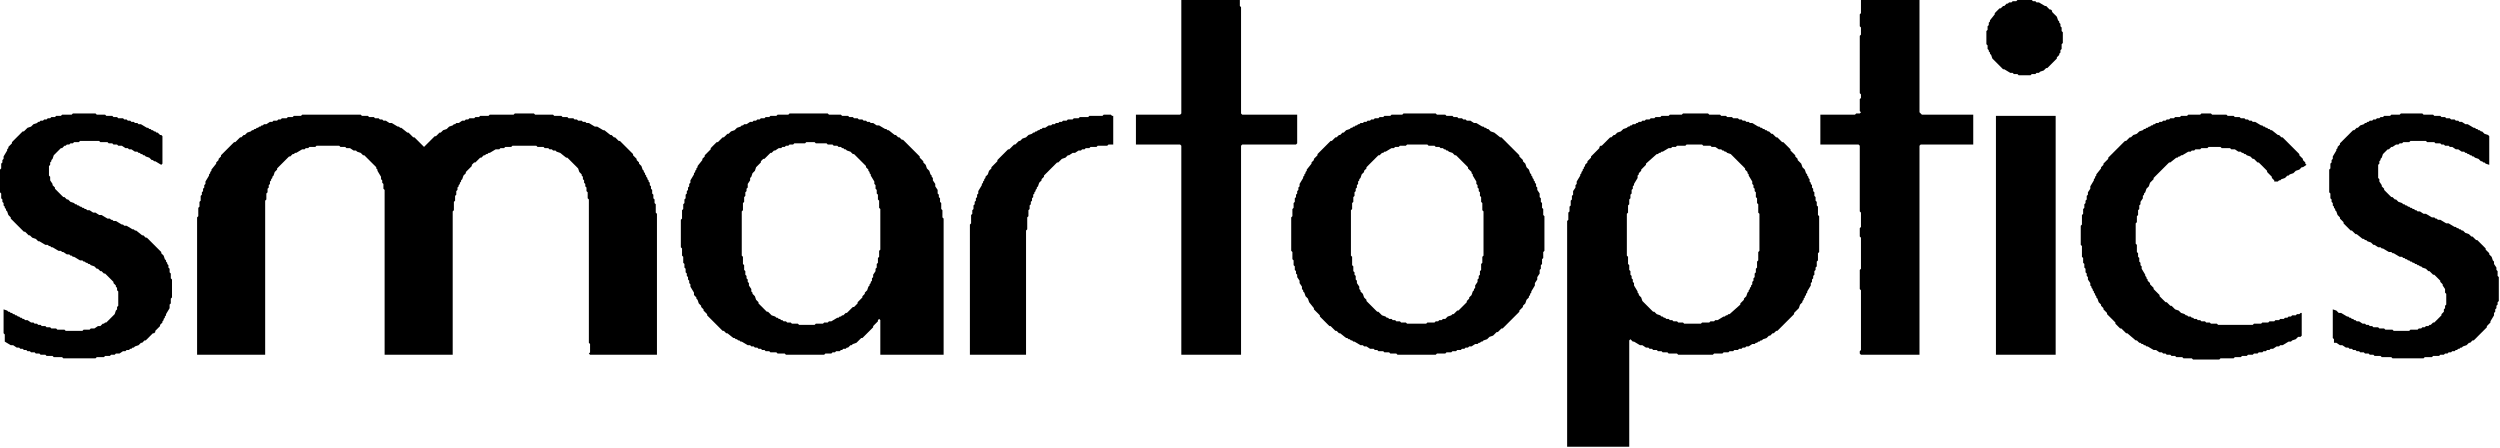
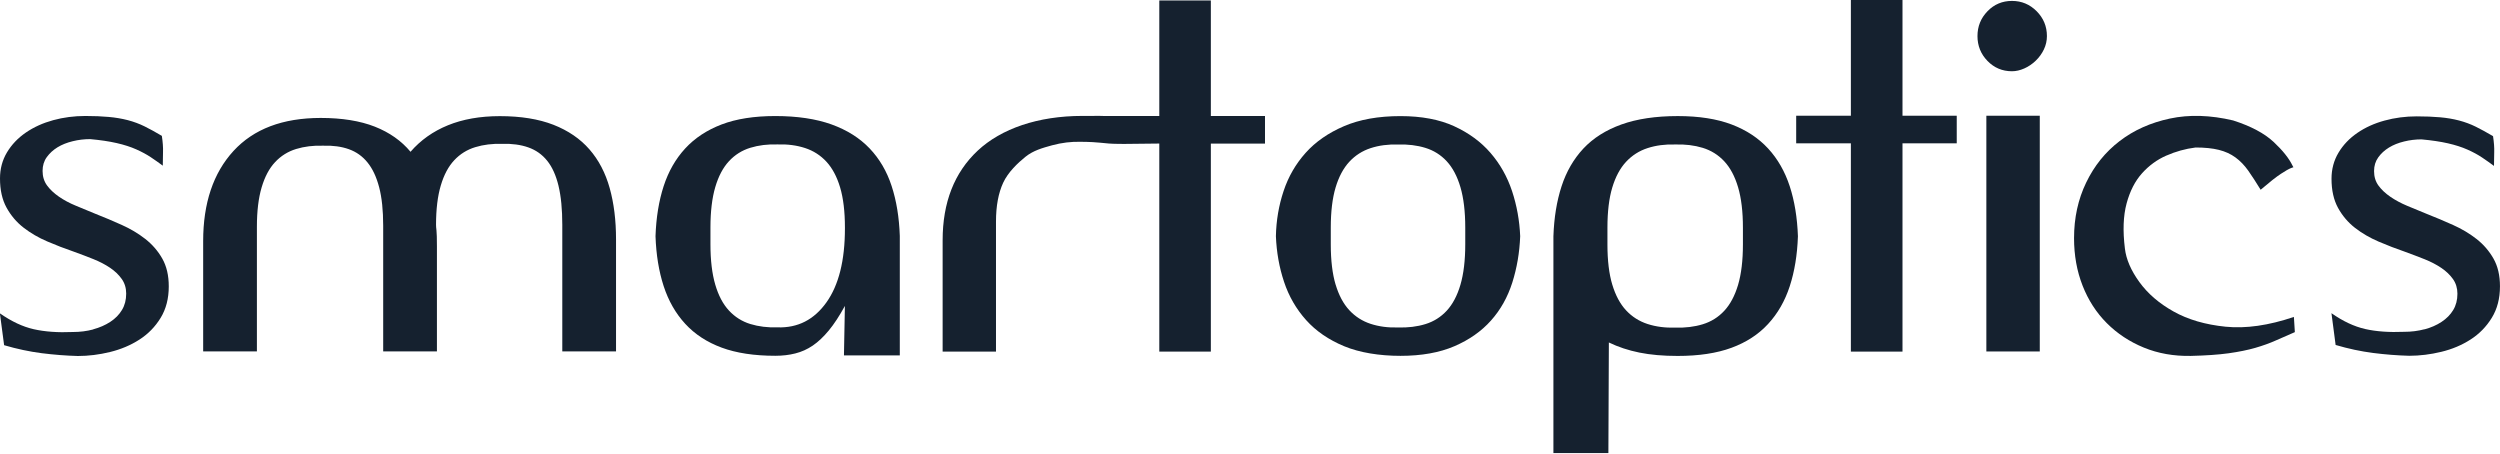
- <svg xmlns="http://www.w3.org/2000/svg" viewBox="0 0 2093 375" width="2093" height="375">
-   <path d="M 1671 97 L 1671 297 L 1721 297 L 1721 97 Z M 932 97 L 931 97 L 930 96 L 924 96 L 923 97 L 912 97 L 911 98 L 904 98 L 903 99 L 899 99 L 898 100 L 894 100 L 893 101 L 890 101 L 889 102 L 887 102 L 886 103 L 884 103 L 883 104 L 881 104 L 880 105 L 878 105 L 875 107 L 873 107 L 872 108 L 871 108 L 870 109 L 869 109 L 868 110 L 867 110 L 866 111 L 865 111 L 864 112 L 861 113 L 859 115 L 856 116 L 854 118 L 853 118 L 850 121 L 849 121 L 845 125 L 844 125 L 835 134 L 835 135 L 830 140 L 830 141 L 828 143 L 827 146 L 825 148 L 825 149 L 824 150 L 824 151 L 823 152 L 823 153 L 822 154 L 822 155 L 819 160 L 819 162 L 818 163 L 818 165 L 817 166 L 817 168 L 816 169 L 816 171 L 815 172 L 815 175 L 814 176 L 814 179 L 813 180 L 813 187 L 812 188 L 812 297 L 859 297 L 859 193 L 860 192 L 860 182 L 861 181 L 861 176 L 862 175 L 862 172 L 863 171 L 863 169 L 864 168 L 864 166 L 865 165 L 865 163 L 866 162 L 866 161 L 867 160 L 867 159 L 868 158 L 868 157 L 869 156 L 870 153 L 872 151 L 872 150 L 874 148 L 874 147 L 885 136 L 886 136 L 889 133 L 892 132 L 894 130 L 895 130 L 898 128 L 900 128 L 903 126 L 905 126 L 906 125 L 908 125 L 909 124 L 912 124 L 913 123 L 918 123 L 919 122 L 927 122 L 928 121 L 932 121 Z M 2010 95 L 2009 96 L 2002 96 L 2001 97 L 1996 97 L 1995 98 L 1993 98 L 1992 99 L 1990 99 L 1989 100 L 1987 100 L 1986 101 L 1984 101 L 1983 102 L 1982 102 L 1981 103 L 1980 103 L 1979 104 L 1976 105 L 1974 107 L 1973 107 L 1971 109 L 1970 109 L 1959 120 L 1959 121 L 1957 123 L 1957 124 L 1956 125 L 1956 126 L 1953 131 L 1953 133 L 1952 134 L 1952 136 L 1951 137 L 1951 141 L 1950 142 L 1950 161 L 1951 162 L 1951 166 L 1952 167 L 1952 169 L 1953 170 L 1953 172 L 1954 173 L 1954 174 L 1955 175 L 1955 176 L 1956 177 L 1957 180 L 1959 182 L 1959 183 L 1962 186 L 1962 187 L 1968 193 L 1969 193 L 1972 196 L 1973 196 L 1978 200 L 1979 200 L 1980 201 L 1981 201 L 1982 202 L 1985 203 L 1987 205 L 1988 205 L 1991 207 L 1993 207 L 1994 208 L 1995 208 L 2000 211 L 2002 211 L 2003 212 L 2004 212 L 2009 215 L 2011 215 L 2012 216 L 2013 216 L 2014 217 L 2015 217 L 2016 218 L 2017 218 L 2018 219 L 2019 219 L 2020 220 L 2021 220 L 2022 221 L 2023 221 L 2024 222 L 2025 222 L 2026 223 L 2027 223 L 2028 224 L 2031 225 L 2033 227 L 2034 227 L 2037 230 L 2038 230 L 2043 235 L 2043 236 L 2045 238 L 2045 239 L 2047 242 L 2047 245 L 2048 246 L 2048 255 L 2047 256 L 2047 258 L 2046 259 L 2046 261 L 2044 263 L 2044 264 L 2038 270 L 2037 270 L 2035 272 L 2034 272 L 2033 273 L 2031 273 L 2030 274 L 2028 274 L 2027 275 L 2025 275 L 2024 276 L 2018 276 L 2017 277 L 2004 277 L 2003 276 L 1997 276 L 1996 275 L 1992 275 L 1991 274 L 1987 274 L 1986 273 L 1984 273 L 1983 272 L 1981 272 L 1980 271 L 1978 271 L 1975 269 L 1973 269 L 1972 268 L 1971 268 L 1970 267 L 1969 267 L 1968 266 L 1967 266 L 1966 265 L 1965 265 L 1960 262 L 1958 262 L 1956 260 L 1953 259 L 1953 283 L 1954 284 L 1954 287 L 1956 287 L 1959 289 L 1961 289 L 1964 291 L 1966 291 L 1967 292 L 1969 292 L 1970 293 L 1972 293 L 1973 294 L 1975 294 L 1976 295 L 1979 295 L 1980 296 L 1983 296 L 1984 297 L 1987 297 L 1988 298 L 1993 298 L 1994 299 L 2002 299 L 2003 300 L 2029 300 L 2030 299 L 2036 299 L 2037 298 L 2042 298 L 2043 297 L 2046 297 L 2047 296 L 2049 296 L 2050 295 L 2052 295 L 2053 294 L 2055 294 L 2056 293 L 2057 293 L 2058 292 L 2059 292 L 2060 291 L 2061 291 L 2062 290 L 2065 289 L 2067 287 L 2068 287 L 2070 285 L 2071 285 L 2082 274 L 2082 273 L 2085 270 L 2085 269 L 2088 264 L 2088 262 L 2089 261 L 2089 259 L 2090 258 L 2090 256 L 2091 255 L 2091 253 L 2092 252 L 2092 232 L 2091 231 L 2091 227 L 2090 226 L 2090 224 L 2088 221 L 2088 219 L 2087 218 L 2086 215 L 2084 213 L 2084 212 L 2081 209 L 2081 208 L 2074 201 L 2073 201 L 2070 198 L 2069 198 L 2067 196 L 2064 195 L 2062 193 L 2061 193 L 2060 192 L 2059 192 L 2058 191 L 2057 191 L 2056 190 L 2055 190 L 2050 187 L 2048 187 L 2043 184 L 2041 184 L 2040 183 L 2039 183 L 2038 182 L 2036 182 L 2031 179 L 2029 179 L 2026 177 L 2024 177 L 2023 176 L 2022 176 L 2021 175 L 2020 175 L 2019 174 L 2018 174 L 2017 173 L 2016 173 L 2015 172 L 2014 172 L 2013 171 L 2012 171 L 2011 170 L 2008 169 L 2006 167 L 2005 167 L 2003 165 L 2002 165 L 1996 159 L 1996 158 L 1994 156 L 1994 155 L 1992 152 L 1992 150 L 1991 149 L 1991 138 L 1992 137 L 1992 135 L 1993 134 L 1993 133 L 1994 132 L 1995 129 L 1999 125 L 2000 125 L 2002 123 L 2003 123 L 2006 121 L 2008 121 L 2009 120 L 2011 120 L 2012 119 L 2017 119 L 2018 118 L 2031 118 L 2032 119 L 2038 119 L 2039 120 L 2043 120 L 2044 121 L 2046 121 L 2047 122 L 2050 122 L 2051 123 L 2053 123 L 2056 125 L 2058 125 L 2061 127 L 2063 127 L 2064 128 L 2065 128 L 2066 129 L 2067 129 L 2068 130 L 2069 130 L 2070 131 L 2071 131 L 2072 132 L 2075 133 L 2077 135 L 2078 135 L 2079 136 L 2080 136 L 2081 137 L 2084 138 L 2084 114 L 2083 113 L 2080 112 L 2078 110 L 2077 110 L 2076 109 L 2075 109 L 2074 108 L 2073 108 L 2072 107 L 2071 107 L 2066 104 L 2064 104 L 2061 102 L 2059 102 L 2058 101 L 2056 101 L 2055 100 L 2052 100 L 2051 99 L 2048 99 L 2047 98 L 2044 98 L 2043 97 L 2038 97 L 2037 96 L 2029 96 L 2028 95 Z M 1817 99 L 1816 100 L 1814 100 L 1813 101 L 1811 101 L 1810 102 L 1808 102 L 1807 103 L 1805 103 L 1804 104 L 1803 104 L 1802 105 L 1801 105 L 1800 106 L 1799 106 L 1798 107 L 1797 107 L 1796 108 L 1795 108 L 1794 109 L 1791 110 L 1789 112 L 1786 113 L 1784 115 L 1783 115 L 1780 118 L 1779 118 L 1765 132 L 1765 133 L 1761 137 L 1761 138 L 1759 140 L 1759 141 L 1755 146 L 1755 147 L 1754 148 L 1754 149 L 1753 150 L 1753 151 L 1750 156 L 1750 158 L 1748 161 L 1748 163 L 1747 164 L 1747 167 L 1746 168 L 1746 170 L 1745 171 L 1745 174 L 1744 175 L 1744 179 L 1743 180 L 1743 188 L 1742 189 L 1742 205 L 1743 206 L 1743 215 L 1744 216 L 1744 220 L 1745 221 L 1745 224 L 1746 225 L 1746 228 L 1747 229 L 1747 231 L 1748 232 L 1748 234 L 1750 237 L 1750 239 L 1751 240 L 1751 241 L 1752 242 L 1752 243 L 1753 244 L 1753 245 L 1754 246 L 1754 247 L 1755 248 L 1755 249 L 1756 250 L 1757 253 L 1759 255 L 1759 256 L 1761 258 L 1761 259 L 1764 262 L 1764 263 L 1771 270 L 1771 271 L 1775 275 L 1776 275 L 1780 279 L 1781 279 L 1788 285 L 1789 285 L 1791 287 L 1792 287 L 1793 288 L 1794 288 L 1795 289 L 1796 289 L 1797 290 L 1798 290 L 1803 293 L 1805 293 L 1808 295 L 1810 295 L 1811 296 L 1813 296 L 1814 297 L 1817 297 L 1818 298 L 1821 298 L 1822 299 L 1827 299 L 1828 300 L 1835 300 L 1836 301 L 1858 301 L 1859 300 L 1870 300 L 1871 299 L 1876 299 L 1877 298 L 1881 298 L 1882 297 L 1886 297 L 1887 296 L 1890 296 L 1891 295 L 1894 295 L 1895 294 L 1897 294 L 1898 293 L 1900 293 L 1901 292 L 1903 292 L 1906 290 L 1908 290 L 1909 289 L 1911 289 L 1916 286 L 1918 286 L 1919 285 L 1922 284 L 1924 282 L 1926 282 L 1927 281 L 1927 262 L 1926 262 L 1925 263 L 1923 263 L 1922 264 L 1919 264 L 1918 265 L 1916 265 L 1915 266 L 1913 266 L 1912 267 L 1909 267 L 1908 268 L 1905 268 L 1904 269 L 1900 269 L 1899 270 L 1894 270 L 1893 271 L 1887 271 L 1886 272 L 1857 272 L 1856 271 L 1851 271 L 1850 270 L 1847 270 L 1846 269 L 1843 269 L 1842 268 L 1840 268 L 1839 267 L 1837 267 L 1836 266 L 1835 266 L 1834 265 L 1832 265 L 1831 264 L 1830 264 L 1829 263 L 1826 262 L 1824 260 L 1821 259 L 1818 256 L 1817 256 L 1814 253 L 1813 253 L 1808 248 L 1808 247 L 1803 242 L 1803 241 L 1800 238 L 1800 237 L 1798 235 L 1798 234 L 1797 233 L 1797 232 L 1796 231 L 1796 230 L 1793 225 L 1793 223 L 1792 222 L 1792 220 L 1791 219 L 1791 216 L 1790 215 L 1790 212 L 1789 211 L 1789 205 L 1788 204 L 1788 187 L 1789 186 L 1789 181 L 1790 180 L 1790 176 L 1791 175 L 1791 172 L 1792 171 L 1792 169 L 1794 166 L 1794 164 L 1795 163 L 1795 162 L 1796 161 L 1797 158 L 1799 156 L 1800 153 L 1803 150 L 1803 149 L 1816 136 L 1817 136 L 1822 132 L 1823 132 L 1824 131 L 1825 131 L 1826 130 L 1827 130 L 1832 127 L 1834 127 L 1835 126 L 1837 126 L 1838 125 L 1842 125 L 1843 124 L 1848 124 L 1849 123 L 1859 123 L 1860 124 L 1867 124 L 1868 125 L 1871 125 L 1874 127 L 1876 127 L 1877 128 L 1878 128 L 1879 129 L 1880 129 L 1881 130 L 1884 131 L 1886 133 L 1887 133 L 1890 136 L 1891 136 L 1898 143 L 1898 144 L 1902 148 L 1902 149 L 1904 151 L 1904 152 L 1907 152 L 1908 151 L 1909 151 L 1910 150 L 1913 149 L 1915 147 L 1916 147 L 1917 146 L 1920 145 L 1922 143 L 1925 142 L 1927 140 L 1928 140 L 1931 138 L 1930 137 L 1930 136 L 1928 134 L 1928 133 L 1925 130 L 1925 129 L 1911 115 L 1910 115 L 1908 113 L 1907 113 L 1902 109 L 1901 109 L 1900 108 L 1899 108 L 1898 107 L 1897 107 L 1896 106 L 1895 106 L 1894 105 L 1893 105 L 1888 102 L 1886 102 L 1885 101 L 1883 101 L 1882 100 L 1880 100 L 1879 99 L 1876 99 L 1875 98 L 1871 98 L 1870 97 L 1865 97 L 1864 96 L 1852 96 L 1851 95 L 1843 95 L 1842 96 L 1832 96 L 1831 97 L 1826 97 L 1825 98 L 1821 98 L 1820 99 Z M 1481 110 L 1480 110 L 1479 109 L 1478 109 L 1477 108 L 1476 108 L 1475 107 L 1474 107 L 1473 106 L 1472 106 L 1467 103 L 1465 103 L 1464 102 L 1462 102 L 1461 101 L 1459 101 L 1458 100 L 1456 100 L 1455 99 L 1451 99 L 1450 98 L 1446 98 L 1445 97 L 1441 97 L 1440 96 L 1431 96 L 1430 95 L 1409 95 L 1408 96 L 1398 96 L 1397 97 L 1391 97 L 1390 98 L 1386 98 L 1385 99 L 1382 99 L 1381 100 L 1378 100 L 1377 101 L 1375 101 L 1374 102 L 1372 102 L 1371 103 L 1370 103 L 1369 104 L 1367 104 L 1366 105 L 1365 105 L 1364 106 L 1363 106 L 1362 107 L 1359 108 L 1357 110 L 1354 111 L 1352 113 L 1351 113 L 1349 115 L 1348 115 L 1341 122 L 1340 122 L 1339 123 L 1339 124 L 1332 131 L 1332 132 L 1329 135 L 1329 136 L 1327 138 L 1327 139 L 1326 140 L 1326 141 L 1325 142 L 1325 143 L 1324 144 L 1324 145 L 1323 146 L 1323 147 L 1320 152 L 1320 154 L 1319 155 L 1319 157 L 1317 160 L 1317 163 L 1316 164 L 1316 167 L 1315 168 L 1315 172 L 1314 173 L 1314 177 L 1313 178 L 1313 184 L 1312 185 L 1312 374 L 1364 374 L 1364 285 L 1365 284 L 1367 286 L 1368 286 L 1373 289 L 1375 289 L 1378 291 L 1380 291 L 1381 292 L 1383 292 L 1384 293 L 1387 293 L 1388 294 L 1391 294 L 1392 295 L 1396 295 L 1397 296 L 1404 296 L 1405 297 L 1434 297 L 1435 296 L 1442 296 L 1443 295 L 1447 295 L 1448 294 L 1451 294 L 1452 293 L 1455 293 L 1456 292 L 1458 292 L 1459 291 L 1461 291 L 1462 290 L 1464 290 L 1467 288 L 1469 288 L 1470 287 L 1471 287 L 1472 286 L 1473 286 L 1474 285 L 1475 285 L 1476 284 L 1479 283 L 1481 281 L 1482 281 L 1484 279 L 1485 279 L 1487 277 L 1488 277 L 1502 263 L 1502 262 L 1506 258 L 1507 255 L 1509 253 L 1509 252 L 1510 251 L 1510 250 L 1511 249 L 1511 248 L 1512 247 L 1512 246 L 1513 245 L 1513 244 L 1516 239 L 1516 237 L 1517 236 L 1517 234 L 1518 233 L 1518 231 L 1519 230 L 1519 227 L 1520 226 L 1520 224 L 1521 223 L 1521 219 L 1522 218 L 1522 212 L 1523 211 L 1523 181 L 1522 180 L 1522 173 L 1521 172 L 1521 169 L 1520 168 L 1520 165 L 1519 164 L 1519 161 L 1518 160 L 1518 158 L 1517 157 L 1517 155 L 1516 154 L 1516 153 L 1515 152 L 1515 150 L 1514 149 L 1514 148 L 1513 147 L 1513 146 L 1512 145 L 1511 142 L 1509 140 L 1508 137 L 1505 134 L 1505 133 L 1503 131 L 1503 130 L 1499 126 L 1499 125 L 1493 119 L 1492 119 L 1488 115 L 1487 115 L 1484 112 L 1483 112 Z M 1412 121 L 1425 121 L 1426 122 L 1432 122 L 1433 123 L 1436 123 L 1439 125 L 1441 125 L 1442 126 L 1443 126 L 1444 127 L 1445 127 L 1446 128 L 1449 129 L 1461 141 L 1461 142 L 1463 144 L 1463 145 L 1464 146 L 1464 147 L 1467 152 L 1467 154 L 1468 155 L 1468 157 L 1469 158 L 1469 160 L 1470 161 L 1470 165 L 1471 166 L 1471 170 L 1472 171 L 1472 178 L 1473 179 L 1473 210 L 1472 211 L 1472 218 L 1471 219 L 1471 224 L 1470 225 L 1470 228 L 1469 229 L 1469 232 L 1468 233 L 1468 235 L 1467 236 L 1467 238 L 1466 239 L 1466 240 L 1465 241 L 1465 242 L 1464 243 L 1464 244 L 1463 245 L 1462 248 L 1460 250 L 1460 251 L 1457 254 L 1457 255 L 1448 263 L 1447 263 L 1446 264 L 1445 264 L 1444 265 L 1443 265 L 1438 268 L 1436 268 L 1435 269 L 1432 269 L 1431 270 L 1425 270 L 1424 271 L 1410 271 L 1409 270 L 1405 270 L 1404 269 L 1401 269 L 1400 268 L 1398 268 L 1397 267 L 1395 267 L 1394 266 L 1393 266 L 1392 265 L 1391 265 L 1390 264 L 1387 263 L 1385 261 L 1384 261 L 1375 252 L 1374 249 L 1372 247 L 1372 246 L 1371 245 L 1371 244 L 1368 239 L 1368 237 L 1367 236 L 1367 234 L 1366 233 L 1366 231 L 1365 230 L 1365 227 L 1364 226 L 1364 222 L 1363 221 L 1363 215 L 1362 214 L 1362 179 L 1363 178 L 1363 172 L 1364 171 L 1364 167 L 1365 166 L 1365 163 L 1366 162 L 1366 159 L 1367 158 L 1367 156 L 1368 155 L 1368 154 L 1371 149 L 1371 147 L 1372 146 L 1372 145 L 1374 143 L 1374 142 L 1378 138 L 1378 137 L 1387 129 L 1388 129 L 1389 128 L 1390 128 L 1391 127 L 1392 127 L 1397 124 L 1399 124 L 1400 123 L 1403 123 L 1404 122 L 1411 122 Z M 1151 99 L 1150 100 L 1148 100 L 1147 101 L 1145 101 L 1144 102 L 1142 102 L 1141 103 L 1139 103 L 1138 104 L 1137 104 L 1136 105 L 1135 105 L 1134 106 L 1133 106 L 1132 107 L 1131 107 L 1130 108 L 1127 109 L 1125 111 L 1124 111 L 1122 113 L 1121 113 L 1119 115 L 1118 115 L 1115 118 L 1114 118 L 1103 129 L 1103 130 L 1100 133 L 1100 134 L 1098 136 L 1098 137 L 1094 142 L 1094 143 L 1093 144 L 1093 145 L 1092 146 L 1092 147 L 1091 148 L 1091 149 L 1088 154 L 1088 156 L 1087 157 L 1087 159 L 1086 160 L 1086 162 L 1085 163 L 1085 165 L 1084 166 L 1084 169 L 1083 170 L 1083 174 L 1082 175 L 1082 181 L 1081 182 L 1081 210 L 1082 211 L 1082 217 L 1083 218 L 1083 222 L 1084 223 L 1084 226 L 1085 227 L 1085 229 L 1086 230 L 1086 232 L 1088 235 L 1088 237 L 1090 240 L 1090 242 L 1091 243 L 1091 244 L 1092 245 L 1093 248 L 1095 250 L 1096 253 L 1100 258 L 1100 259 L 1105 264 L 1105 265 L 1113 273 L 1114 273 L 1118 277 L 1119 277 L 1121 279 L 1122 279 L 1127 283 L 1128 283 L 1129 284 L 1130 284 L 1131 285 L 1132 285 L 1133 286 L 1134 286 L 1139 289 L 1141 289 L 1142 290 L 1144 290 L 1147 292 L 1150 292 L 1151 293 L 1153 293 L 1154 294 L 1158 294 L 1159 295 L 1163 295 L 1164 296 L 1169 296 L 1170 297 L 1202 297 L 1203 296 L 1210 296 L 1211 295 L 1215 295 L 1216 294 L 1219 294 L 1220 293 L 1223 293 L 1224 292 L 1226 292 L 1227 291 L 1229 291 L 1230 290 L 1232 290 L 1235 288 L 1237 288 L 1238 287 L 1239 287 L 1240 286 L 1241 286 L 1242 285 L 1245 284 L 1247 282 L 1250 281 L 1253 278 L 1254 278 L 1257 275 L 1258 275 L 1272 261 L 1272 260 L 1275 257 L 1275 256 L 1277 254 L 1278 251 L 1280 249 L 1280 248 L 1281 247 L 1281 246 L 1282 245 L 1282 244 L 1285 239 L 1285 237 L 1287 234 L 1287 232 L 1289 229 L 1289 226 L 1290 225 L 1290 222 L 1291 221 L 1291 217 L 1292 216 L 1292 211 L 1293 210 L 1293 181 L 1292 180 L 1292 175 L 1291 174 L 1291 170 L 1290 169 L 1290 166 L 1289 165 L 1289 162 L 1287 159 L 1287 157 L 1286 156 L 1286 154 L 1285 153 L 1285 152 L 1284 151 L 1284 150 L 1283 149 L 1283 148 L 1282 147 L 1282 146 L 1281 145 L 1280 142 L 1278 140 L 1277 137 L 1275 135 L 1275 134 L 1272 131 L 1272 130 L 1257 115 L 1256 115 L 1251 111 L 1248 110 L 1246 108 L 1245 108 L 1244 107 L 1243 107 L 1242 106 L 1241 106 L 1236 103 L 1234 103 L 1231 101 L 1228 101 L 1227 100 L 1225 100 L 1224 99 L 1221 99 L 1220 98 L 1217 98 L 1216 97 L 1211 97 L 1210 96 L 1203 96 L 1202 95 L 1175 95 L 1174 96 L 1165 96 L 1164 97 L 1159 97 L 1158 98 L 1155 98 L 1154 99 Z M 1178 121 L 1195 121 L 1196 122 L 1201 122 L 1202 123 L 1205 123 L 1206 124 L 1208 124 L 1209 125 L 1210 125 L 1211 126 L 1212 126 L 1213 127 L 1216 128 L 1218 130 L 1219 130 L 1229 140 L 1229 141 L 1232 144 L 1232 145 L 1233 146 L 1233 147 L 1236 152 L 1236 154 L 1237 155 L 1237 157 L 1238 158 L 1238 160 L 1239 161 L 1239 164 L 1240 165 L 1240 169 L 1241 170 L 1241 176 L 1242 177 L 1242 214 L 1241 215 L 1241 220 L 1240 221 L 1240 226 L 1239 227 L 1239 230 L 1238 231 L 1238 233 L 1237 234 L 1237 236 L 1235 239 L 1235 241 L 1234 242 L 1234 243 L 1233 244 L 1232 247 L 1230 249 L 1230 250 L 1228 252 L 1228 253 L 1221 260 L 1220 260 L 1217 263 L 1216 263 L 1215 264 L 1212 265 L 1210 267 L 1208 267 L 1207 268 L 1205 268 L 1204 269 L 1202 269 L 1201 270 L 1195 270 L 1194 271 L 1178 271 L 1177 270 L 1173 270 L 1172 269 L 1169 269 L 1168 268 L 1166 268 L 1165 267 L 1163 267 L 1162 266 L 1161 266 L 1160 265 L 1157 264 L 1154 261 L 1153 261 L 1144 252 L 1144 251 L 1142 249 L 1141 246 L 1139 244 L 1139 243 L 1138 242 L 1138 240 L 1136 237 L 1136 235 L 1135 234 L 1135 231 L 1134 230 L 1134 228 L 1133 227 L 1133 223 L 1132 222 L 1132 215 L 1131 214 L 1131 176 L 1132 175 L 1132 170 L 1133 169 L 1133 165 L 1134 164 L 1134 161 L 1135 160 L 1135 158 L 1136 157 L 1136 155 L 1137 154 L 1137 152 L 1138 151 L 1138 150 L 1139 149 L 1140 146 L 1142 144 L 1142 143 L 1144 141 L 1144 140 L 1154 130 L 1155 130 L 1157 128 L 1158 128 L 1159 127 L 1160 127 L 1165 124 L 1167 124 L 1168 123 L 1171 123 L 1172 122 L 1177 122 Z M 595 124 L 595 125 L 590 130 L 590 131 L 588 133 L 588 134 L 584 139 L 584 140 L 583 141 L 583 142 L 582 143 L 582 144 L 581 145 L 581 146 L 578 151 L 578 153 L 577 154 L 577 156 L 576 157 L 576 159 L 575 160 L 575 162 L 574 163 L 574 166 L 573 167 L 573 170 L 572 171 L 572 175 L 571 176 L 571 183 L 570 184 L 570 207 L 571 208 L 571 214 L 572 215 L 572 220 L 573 221 L 573 224 L 574 225 L 574 228 L 575 229 L 575 231 L 576 232 L 576 234 L 577 235 L 577 237 L 578 238 L 578 240 L 581 245 L 581 247 L 583 249 L 583 250 L 584 251 L 585 254 L 587 256 L 587 257 L 589 259 L 589 260 L 592 263 L 592 264 L 605 277 L 606 277 L 608 279 L 609 279 L 614 283 L 615 283 L 616 284 L 617 284 L 618 285 L 619 285 L 620 286 L 621 286 L 626 289 L 628 289 L 629 290 L 631 290 L 632 291 L 634 291 L 635 292 L 637 292 L 638 293 L 640 293 L 641 294 L 644 294 L 645 295 L 650 295 L 651 296 L 657 296 L 658 297 L 690 297 L 691 296 L 696 296 L 697 295 L 699 295 L 700 294 L 703 294 L 704 293 L 705 293 L 706 292 L 708 292 L 709 291 L 710 291 L 712 289 L 713 289 L 714 288 L 717 287 L 721 283 L 722 283 L 731 274 L 731 273 L 735 269 L 735 268 L 736 267 L 737 268 L 737 297 L 790 297 L 790 183 L 789 182 L 789 176 L 788 175 L 788 170 L 787 169 L 787 166 L 786 165 L 786 163 L 785 162 L 785 159 L 783 156 L 783 154 L 781 151 L 781 149 L 780 148 L 780 147 L 779 146 L 778 143 L 776 141 L 775 138 L 773 136 L 773 135 L 770 132 L 770 131 L 756 117 L 755 117 L 753 115 L 752 115 L 750 113 L 749 113 L 744 109 L 743 109 L 742 108 L 741 108 L 736 105 L 734 105 L 731 103 L 729 103 L 728 102 L 726 102 L 725 101 L 723 101 L 722 100 L 719 100 L 718 99 L 715 99 L 714 98 L 711 98 L 710 97 L 705 97 L 704 96 L 694 96 L 693 95 L 661 95 L 660 96 L 651 96 L 650 97 L 645 97 L 644 98 L 641 98 L 640 99 L 637 99 L 636 100 L 634 100 L 633 101 L 631 101 L 630 102 L 628 102 L 625 104 L 623 104 L 622 105 L 621 105 L 620 106 L 617 107 L 615 109 L 612 110 L 610 112 L 609 112 L 606 115 L 605 115 L 601 119 L 600 119 Z M 675 119 L 682 119 L 683 120 L 692 120 L 693 121 L 697 121 L 698 122 L 701 122 L 702 123 L 704 123 L 705 124 L 706 124 L 707 125 L 708 125 L 709 126 L 712 127 L 714 129 L 715 129 L 725 139 L 725 140 L 727 142 L 727 143 L 728 144 L 728 145 L 729 146 L 729 147 L 732 152 L 732 154 L 733 155 L 733 158 L 734 159 L 734 162 L 735 163 L 735 167 L 736 168 L 736 174 L 737 175 L 737 209 L 736 210 L 736 215 L 735 216 L 735 220 L 734 221 L 734 224 L 733 225 L 733 227 L 731 230 L 731 232 L 730 233 L 730 235 L 729 236 L 729 237 L 728 238 L 728 239 L 727 240 L 726 243 L 724 245 L 724 246 L 722 248 L 722 249 L 718 253 L 718 254 L 715 257 L 714 257 L 709 262 L 708 262 L 706 264 L 705 264 L 704 265 L 703 265 L 702 266 L 701 266 L 696 269 L 694 269 L 693 270 L 690 270 L 689 271 L 683 271 L 682 272 L 669 272 L 668 271 L 663 271 L 662 270 L 659 270 L 658 269 L 656 269 L 655 268 L 654 268 L 653 267 L 652 267 L 651 266 L 650 266 L 649 265 L 646 264 L 643 261 L 642 261 L 635 254 L 635 253 L 633 251 L 632 248 L 630 246 L 630 245 L 629 244 L 629 242 L 627 239 L 627 237 L 626 236 L 626 234 L 625 233 L 625 231 L 624 230 L 624 227 L 623 226 L 623 222 L 622 221 L 622 215 L 621 214 L 621 177 L 622 176 L 622 170 L 623 169 L 623 165 L 624 164 L 624 161 L 625 160 L 625 158 L 626 157 L 626 154 L 628 151 L 628 149 L 629 148 L 630 145 L 632 143 L 633 140 L 637 136 L 637 135 L 639 133 L 640 133 L 645 128 L 646 128 L 648 126 L 649 126 L 652 124 L 654 124 L 655 123 L 657 123 L 658 122 L 660 122 L 661 121 L 664 121 L 665 120 L 674 120 Z M 544 153 L 543 152 L 543 151 L 542 150 L 542 149 L 541 148 L 541 147 L 540 146 L 540 145 L 539 144 L 539 143 L 538 142 L 537 139 L 535 137 L 535 136 L 533 134 L 533 133 L 530 130 L 530 129 L 519 118 L 518 118 L 515 115 L 514 115 L 512 113 L 511 113 L 506 109 L 505 109 L 500 106 L 498 106 L 493 103 L 491 103 L 490 102 L 488 102 L 487 101 L 484 101 L 483 100 L 481 100 L 480 99 L 476 99 L 475 98 L 471 98 L 470 97 L 464 97 L 463 96 L 448 96 L 447 95 L 431 95 L 430 96 L 410 96 L 409 97 L 402 97 L 401 98 L 398 98 L 397 99 L 393 99 L 392 100 L 390 100 L 389 101 L 387 101 L 384 103 L 382 103 L 381 104 L 380 104 L 379 105 L 376 106 L 374 108 L 371 109 L 369 111 L 368 111 L 365 114 L 364 114 L 355 123 L 347 115 L 346 115 L 342 111 L 341 111 L 336 107 L 335 107 L 334 106 L 333 106 L 328 103 L 326 103 L 323 101 L 321 101 L 320 100 L 318 100 L 317 99 L 314 99 L 313 98 L 309 98 L 308 97 L 303 97 L 302 96 L 253 96 L 252 97 L 246 97 L 245 98 L 241 98 L 240 99 L 236 99 L 235 100 L 233 100 L 232 101 L 229 101 L 228 102 L 226 102 L 223 104 L 221 104 L 220 105 L 219 105 L 218 106 L 217 106 L 216 107 L 215 107 L 214 108 L 213 108 L 212 109 L 211 109 L 210 110 L 207 111 L 205 113 L 204 113 L 202 115 L 201 115 L 197 119 L 196 119 L 185 130 L 185 131 L 183 133 L 183 134 L 181 136 L 181 137 L 177 142 L 177 143 L 176 144 L 176 145 L 175 146 L 175 147 L 172 152 L 172 154 L 171 155 L 171 157 L 170 158 L 170 160 L 169 161 L 169 163 L 168 164 L 168 168 L 167 169 L 167 173 L 166 174 L 166 181 L 165 182 L 165 297 L 222 297 L 222 168 L 223 167 L 223 162 L 224 161 L 224 158 L 225 157 L 225 155 L 226 154 L 226 152 L 227 151 L 227 150 L 228 149 L 228 148 L 229 147 L 230 144 L 232 142 L 232 141 L 242 131 L 243 131 L 245 129 L 246 129 L 247 128 L 248 128 L 253 125 L 255 125 L 256 124 L 258 124 L 259 123 L 264 123 L 265 122 L 284 122 L 285 123 L 289 123 L 290 124 L 293 124 L 296 126 L 298 126 L 299 127 L 302 128 L 304 130 L 305 130 L 315 140 L 315 141 L 316 142 L 316 143 L 319 148 L 319 150 L 320 151 L 320 153 L 321 154 L 321 158 L 322 159 L 322 297 L 379 297 L 379 177 L 380 176 L 380 169 L 381 168 L 381 164 L 382 163 L 382 160 L 383 159 L 383 157 L 384 156 L 384 155 L 385 154 L 385 153 L 386 152 L 386 151 L 387 150 L 388 147 L 390 145 L 390 144 L 395 139 L 395 138 L 397 136 L 398 136 L 402 132 L 403 132 L 405 130 L 406 130 L 407 129 L 408 129 L 409 128 L 410 128 L 415 125 L 418 125 L 419 124 L 422 124 L 423 123 L 428 123 L 429 122 L 449 122 L 450 123 L 455 123 L 456 124 L 459 124 L 460 125 L 462 125 L 463 126 L 465 126 L 466 127 L 469 128 L 474 132 L 475 132 L 484 141 L 485 144 L 487 146 L 487 147 L 488 148 L 488 150 L 489 151 L 489 153 L 490 154 L 490 156 L 491 157 L 491 160 L 492 161 L 492 166 L 493 167 L 493 287 L 494 288 L 494 295 L 493 296 L 494 297 L 550 297 L 550 179 L 549 178 L 549 171 L 548 170 L 548 167 L 547 166 L 547 163 L 546 162 L 546 159 L 545 158 L 545 156 L 544 155 Z M 52 96 L 51 97 L 47 97 L 46 98 L 43 98 L 42 99 L 40 99 L 39 100 L 37 100 L 36 101 L 34 101 L 33 102 L 32 102 L 31 103 L 28 104 L 26 106 L 23 107 L 20 110 L 19 110 L 10 119 L 10 120 L 7 123 L 7 124 L 6 125 L 6 126 L 3 131 L 3 133 L 2 134 L 2 136 L 1 137 L 1 141 L 0 142 L 0 161 L 1 162 L 1 166 L 2 167 L 2 169 L 3 170 L 3 172 L 4 173 L 4 174 L 5 175 L 5 176 L 6 177 L 7 180 L 9 182 L 9 183 L 20 194 L 21 194 L 24 197 L 25 197 L 27 199 L 30 200 L 32 202 L 33 202 L 38 205 L 40 205 L 41 206 L 42 206 L 43 207 L 44 207 L 49 210 L 51 210 L 52 211 L 53 211 L 56 213 L 58 213 L 59 214 L 60 214 L 61 215 L 62 215 L 67 218 L 69 218 L 70 219 L 71 219 L 72 220 L 73 220 L 74 221 L 75 221 L 76 222 L 79 223 L 81 225 L 82 225 L 84 227 L 85 227 L 87 229 L 88 229 L 95 236 L 95 237 L 97 239 L 97 240 L 98 241 L 98 243 L 99 244 L 99 256 L 98 257 L 98 259 L 97 260 L 96 263 L 89 270 L 88 270 L 87 271 L 86 271 L 84 273 L 82 273 L 79 275 L 76 275 L 75 276 L 70 276 L 69 277 L 55 277 L 54 276 L 48 276 L 47 275 L 43 275 L 42 274 L 39 274 L 38 273 L 35 273 L 34 272 L 32 272 L 31 271 L 29 271 L 28 270 L 26 270 L 23 268 L 21 268 L 20 267 L 19 267 L 18 266 L 17 266 L 16 265 L 15 265 L 14 264 L 13 264 L 12 263 L 11 263 L 10 262 L 9 262 L 8 261 L 7 261 L 6 260 L 3 259 L 3 279 L 4 280 L 4 286 L 9 289 L 11 289 L 14 291 L 16 291 L 17 292 L 19 292 L 20 293 L 22 293 L 23 294 L 25 294 L 26 295 L 29 295 L 30 296 L 33 296 L 34 297 L 38 297 L 39 298 L 44 298 L 45 299 L 52 299 L 53 300 L 80 300 L 81 299 L 87 299 L 88 298 L 92 298 L 93 297 L 96 297 L 97 296 L 100 296 L 103 294 L 105 294 L 106 293 L 108 293 L 109 292 L 110 292 L 111 291 L 112 291 L 113 290 L 116 289 L 118 287 L 119 287 L 121 285 L 122 285 L 128 279 L 129 279 L 130 278 L 130 277 L 134 273 L 134 272 L 136 270 L 136 269 L 137 268 L 137 267 L 138 266 L 138 265 L 139 264 L 139 263 L 142 258 L 142 255 L 143 254 L 143 250 L 144 249 L 144 234 L 143 233 L 143 229 L 142 228 L 142 225 L 141 224 L 141 222 L 140 221 L 140 220 L 139 219 L 139 218 L 138 217 L 137 214 L 135 212 L 135 211 L 123 199 L 122 199 L 120 197 L 119 197 L 114 193 L 113 193 L 112 192 L 111 192 L 106 189 L 104 189 L 103 188 L 102 188 L 97 185 L 95 185 L 94 184 L 93 184 L 92 183 L 90 183 L 85 180 L 83 180 L 80 178 L 78 178 L 75 176 L 73 176 L 72 175 L 71 175 L 70 174 L 69 174 L 68 173 L 67 173 L 66 172 L 65 172 L 64 171 L 63 171 L 62 170 L 59 169 L 57 167 L 56 167 L 54 165 L 53 165 L 46 158 L 46 157 L 44 155 L 44 154 L 42 151 L 42 148 L 41 147 L 41 139 L 42 138 L 42 136 L 43 135 L 43 134 L 44 133 L 45 130 L 51 124 L 52 124 L 54 122 L 55 122 L 56 121 L 58 121 L 59 120 L 61 120 L 62 119 L 66 119 L 67 118 L 83 118 L 84 119 L 90 119 L 91 120 L 94 120 L 95 121 L 98 121 L 99 122 L 102 122 L 105 124 L 107 124 L 108 125 L 110 125 L 113 127 L 115 127 L 116 128 L 117 128 L 118 129 L 119 129 L 120 130 L 121 130 L 122 131 L 125 132 L 127 134 L 128 134 L 129 135 L 130 135 L 135 138 L 136 137 L 136 114 L 135 113 L 134 113 L 132 111 L 131 111 L 130 110 L 129 110 L 128 109 L 127 109 L 126 108 L 125 108 L 124 107 L 123 107 L 118 104 L 116 104 L 115 103 L 113 103 L 112 102 L 110 102 L 109 101 L 107 101 L 106 100 L 104 100 L 103 99 L 99 99 L 98 98 L 95 98 L 94 97 L 89 97 L 88 96 L 81 96 L 80 95 L 61 95 L 60 96 Z M 1689 0 L 1688 1 L 1685 1 L 1684 2 L 1682 2 L 1681 3 L 1680 3 L 1678 5 L 1677 5 L 1675 7 L 1674 7 L 1670 11 L 1670 12 L 1666 17 L 1666 18 L 1665 19 L 1665 21 L 1664 22 L 1664 25 L 1663 26 L 1663 37 L 1664 38 L 1664 41 L 1665 42 L 1665 43 L 1666 44 L 1666 45 L 1667 46 L 1668 49 L 1677 58 L 1678 58 L 1683 61 L 1685 61 L 1686 62 L 1689 62 L 1690 63 L 1700 63 L 1701 62 L 1704 62 L 1705 61 L 1707 61 L 1708 60 L 1711 59 L 1713 57 L 1714 57 L 1722 49 L 1722 48 L 1724 46 L 1724 45 L 1725 44 L 1725 42 L 1726 41 L 1726 37 L 1727 36 L 1727 27 L 1726 26 L 1726 23 L 1725 22 L 1725 20 L 1724 19 L 1724 18 L 1723 17 L 1722 14 L 1718 10 L 1718 9 L 1717 8 L 1716 8 L 1713 5 L 1712 5 L 1707 2 L 1705 2 L 1704 1 L 1702 1 L 1701 0 Z M 1558 0 L 1558 11 L 1557 12 L 1557 22 L 1558 23 L 1558 29 L 1557 30 L 1557 78 L 1558 79 L 1558 82 L 1557 83 L 1557 93 L 1558 94 L 1557 95 L 1554 95 L 1553 96 L 1524 96 L 1524 121 L 1556 121 L 1557 122 L 1557 177 L 1558 178 L 1558 190 L 1557 191 L 1557 198 L 1558 199 L 1558 225 L 1557 226 L 1557 242 L 1558 243 L 1558 293 L 1557 294 L 1557 296 L 1558 297 L 1607 297 L 1607 122 L 1608 121 L 1652 121 L 1652 96 L 1609 96 L 1607 94 L 1607 0 Z M 989 0 L 989 95 L 988 96 L 951 96 L 951 121 L 988 121 L 989 122 L 989 297 L 1039 297 L 1039 122 L 1040 121 L 1085 121 L 1086 120 L 1086 96 L 1040 96 L 1039 95 L 1039 6 L 1038 5 L 1038 0 Z" fill="#000000" fill-rule="evenodd" />
+ <svg xmlns="http://www.w3.org/2000/svg" id="Layer_1" data-name="Layer 1" viewBox="0 0 790.87 143.32">
+   <defs>
+     <style>
+       .cls-1 {
+         fill: #15212f;
+         fill-rule: evenodd;
+       }
+     </style>
+   </defs>
+   <path class="cls-1" d="M29.49,104.18c2.02-.54,3.82-1.33,5.4-2.36,1.58-1.03,2.81-2.29,3.7-3.77.89-1.47,1.33-3.19,1.33-5.16,0-1.77-.47-3.32-1.41-4.64-.94-1.33-2.17-2.51-3.7-3.54-1.53-1.03-3.28-1.94-5.24-2.73-1.97-.79-4.04-1.58-6.21-2.36-2.86-.98-5.67-2.06-8.43-3.25-2.76-1.18-5.25-2.63-7.47-4.35-2.22-1.72-4.01-3.83-5.39-6.34-1.38-2.51-2.07-5.58-2.07-9.22,0-3.05.74-5.8,2.21-8.26,1.48-2.46,3.47-4.55,5.98-6.27,2.51-1.72,5.39-3.02,8.63-3.91,3.25-.89,6.64-1.33,10.19-1.33,2.75,0,5.21.1,7.37.3,2.17.19,4.18.54,6.05,1.02,1.87.49,3.64,1.15,5.31,1.97,1.67.83,3.49,1.83,5.46,3,.3,1.96.42,3.66.37,5.08-.05,1.43-.07,2.88-.07,4.35-1.18-.88-2.43-1.76-3.76-2.65-1.33-.89-2.87-1.72-4.64-2.51-1.77-.79-3.83-1.45-6.19-1.99-2.36-.54-5.16-.96-8.4-1.25-1.87,0-3.71.22-5.53.67-1.82.44-3.41,1.08-4.79,1.92-1.37.84-2.5,1.88-3.39,3.11-.89,1.23-1.33,2.68-1.33,4.36,0,1.77.47,3.3,1.4,4.58.93,1.28,2.18,2.46,3.75,3.55,1.57,1.09,3.36,2.05,5.38,2.88,2.01.84,4.1,1.7,6.26,2.59,2.75,1.08,5.5,2.24,8.25,3.48,2.75,1.23,5.23,2.71,7.44,4.43,2.21,1.73,4,3.79,5.38,6.21,1.37,2.42,2.06,5.35,2.06,8.8,0,3.84-.86,7.17-2.58,9.98-1.72,2.81-3.96,5.1-6.72,6.87-2.75,1.77-5.85,3.08-9.29,3.92-3.44.84-6.84,1.26-10.18,1.26-3.74-.1-7.55-.4-11.44-.89-3.88-.5-7.84-1.34-11.88-2.53l-1.33-10.07c3.65,2.55,7.22,4.23,10.72,5.02,3.5.79,7.61,1.09,12.35.88,2.27,0,4.41-.27,6.43-.81Z" />
+   <path class="cls-1" d="M176.68,58.76c-.8-3.31-2-5.95-3.59-7.92-1.59-1.98-3.59-3.38-5.98-4.22-2.4-.84-5.14-1.21-8.22-1.11-3.1-.1-5.94.25-8.53,1.04-2.6.79-4.82,2.17-6.66,4.14-1.85,1.97-3.27,4.64-4.26,8-1,3.36-1.5,7.5-1.5,12.44,0,.39.04.99.14,1.78.09.79.14,2.47.14,5.04v33.21h-17v-39.75c0-4.84-.42-8.89-1.27-12.14-.85-3.26-2.07-5.88-3.67-7.85-1.59-1.98-3.56-3.38-5.91-4.22-2.35-.84-5.06-1.21-8.15-1.11-3.09-.1-5.94.25-8.53,1.04-2.59.79-4.82,2.18-6.66,4.15-1.85,1.97-3.27,4.64-4.26,8-1,3.36-1.5,7.51-1.5,12.44v39.45h-17v-34.88c0-12.05,3.2-21.56,9.59-28.53,6.4-6.97,15.59-10.45,27.59-10.45,6.74,0,12.44.92,17.11,2.75,4.66,1.84,8.43,4.49,11.31,7.96,3.17-3.67,7.12-6.47,11.83-8.39,4.71-1.92,10.19-2.89,16.43-2.89,6.64,0,12.29.92,16.96,2.74,4.66,1.83,8.45,4.42,11.38,7.78,2.93,3.36,5.06,7.44,6.4,12.23,1.34,4.79,2.01,10.2,2.01,16.22v35.46h-17v-40.03c0-4.93-.4-9.05-1.2-12.37Z" />
+   <path class="cls-1" d="M267.29,71.98c0-5.07-.51-9.29-1.52-12.69-1.01-3.39-2.46-6.1-4.33-8.13-1.87-2.03-4.13-3.47-6.76-4.33-2.63-.86-5.52-1.24-8.66-1.14-3.14-.1-6.03.25-8.66,1.06-2.63.81-4.89,2.23-6.76,4.25-1.87,2.02-3.32,4.76-4.33,8.2-1.01,3.44-1.52,7.7-1.52,12.76v5.32c0,5.07.51,9.32,1.52,12.76,1.01,3.45,2.45,6.18,4.33,8.2,1.87,2.02,4.13,3.45,6.76,4.26,2.63.81,5.52,1.16,8.66,1.06,6.38.2,11.52-2.43,15.42-7.9,3.9-5.47,5.85-13.27,5.85-23.4v-.3h0ZM284.65,112.43h-17.66v-.45l.29-15.2c-1.72,3.14-3.41,5.73-5.08,7.75-1.67,2.02-3.36,3.62-5.08,4.79-1.72,1.17-3.56,2-5.54,2.49-1.97.5-4.07.74-6.29.74-6.68,0-12.34-.86-16.99-2.58-4.65-1.72-8.49-4.23-11.52-7.52-3.03-3.29-5.31-7.27-6.83-11.93-1.52-4.66-2.38-9.93-2.58-15.81.2-5.88,1.06-11.14,2.57-15.81,1.52-4.66,3.79-8.64,6.82-11.93,3.03-3.29,6.87-5.82,11.52-7.6,4.64-1.77,10.3-2.66,16.97-2.66,6.97,0,12.9.89,17.8,2.65,4.9,1.77,8.91,4.3,12.05,7.59,3.13,3.29,5.46,7.26,6.97,11.91,1.52,4.65,2.38,9.91,2.58,15.78v37.78Z" />
+   <path class="cls-1" d="M383.05,36.7V.14h-16.31v36.56h-17.28c-1.08-.09-2.64-.03-3.81-.03h-3.25c-14.08,0-25.7,4.06-33.1,10.98-7.4,6.93-11.1,16.38-11.1,28.37v35.21h16.88v-41.14c0-4.92.76-9.02,2.29-12.32,1.53-3.29,4.6-6.22,7.06-8.19,2.46-1.97,5.32-2.77,8.37-3.61,3.05-.83,6.11-1.2,9.16-1.11,1.18,0,2.41.04,3.69.1,1.27.06,3.44.29,5.2.45,1.36.12,4.82.12,4.82.12l11.07-.12v65.81h16.31V45.42h17.13v-8.72h-17.13Z" />
+   <path class="cls-1" d="M422.51,89.99c1.01,3.39,2.45,6.1,4.33,8.13,1.87,2.02,4.13,3.47,6.76,4.33,2.63.86,5.52,1.24,8.66,1.14,3.14.1,6.03-.25,8.66-1.06,2.64-.81,4.89-2.23,6.76-4.25,1.87-2.03,3.32-4.76,4.33-8.21,1.01-3.44,1.52-7.7,1.52-12.76v-5.32c0-5.07-.51-9.32-1.52-12.76-1.01-3.44-2.46-6.18-4.33-8.2-1.87-2.03-4.13-3.44-6.76-4.25-2.63-.81-5.52-1.16-8.66-1.06-3.14-.1-6.03.28-8.66,1.14-2.63.86-4.89,2.31-6.76,4.33-1.87,2.03-3.32,4.74-4.33,8.13-1.01,3.39-1.52,7.62-1.52,12.69v5.32c0,5.07.51,9.3,1.52,12.69h0ZM460,39.92c4.64,2.13,8.48,4.94,11.51,8.44,3.03,3.5,5.3,7.52,6.82,12.08,1.51,4.56,2.37,9.32,2.58,14.29-.2,5.17-1.04,10.06-2.5,14.67-1.47,4.61-3.71,8.61-6.74,12-3.03,3.4-6.9,6.11-11.59,8.13-4.7,2.02-10.38,3.04-17.04,3.04s-12.91-1.01-17.81-3.04c-4.9-2.03-8.92-4.79-12.05-8.28-3.13-3.5-5.46-7.53-6.97-12.08-1.52-4.56-2.38-9.37-2.58-14.44.1-4.97.91-9.73,2.43-14.29,1.51-4.56,3.84-8.58,6.97-12.08,3.13-3.5,7.17-6.31,12.13-8.44,4.95-2.13,10.91-3.19,17.88-3.19,6.66,0,12.32,1.07,16.97,3.19Z" />
+   <path class="cls-1" d="M510.04,90.03c1.02,3.39,2.47,6.11,4.36,8.14,1.89,2.03,4.16,3.47,6.81,4.33,2.66.86,5.56,1.24,8.73,1.14,3.17.1,6.07-.25,8.72-1.06,2.65-.81,4.93-2.23,6.81-4.26,1.89-2.03,3.34-4.76,4.37-8.21,1.02-3.45,1.53-7.71,1.53-12.78v-5.32c0-5.07-.51-9.32-1.53-12.77-1.02-3.45-2.48-6.18-4.37-8.21-1.89-2.03-4.16-3.44-6.81-4.26-2.65-.81-5.56-1.16-8.72-1.06-3.17-.1-6.08.28-8.73,1.14-2.65.86-4.92,2.31-6.81,4.34-1.89,2.03-3.34,4.74-4.36,8.13-1.02,3.39-1.53,7.63-1.53,12.7v5.32c0,5.07.51,9.31,1.53,12.7h0ZM508.8,143.32h-17.38v-68.59c.2-5.87,1.06-11.15,2.58-15.81,1.52-4.66,3.83-8.64,6.91-11.94,3.09-3.29,7.09-5.83,12.01-7.6,4.92-1.77,10.87-2.66,17.86-2.66,6.68,0,12.35.89,17.02,2.66,4.66,1.77,8.5,4.31,11.54,7.6,3.04,3.3,5.31,7.28,6.84,11.94,1.52,4.67,2.38,9.94,2.59,15.82-.2,5.88-1.07,11.16-2.59,15.82-1.52,4.66-3.81,8.64-6.85,11.93-3.04,3.3-6.9,5.81-11.57,7.53-4.67,1.72-10.35,2.58-17.04,2.58-4.57,0-8.6-.35-12.1-1.06-3.5-.71-6.72-1.78-9.66-3.2l-.15,34.97Z" />
+   <polygon class="cls-1" points="619.01 45.34 601.85 45.34 601.85 111.23 585.52 111.23 585.52 45.34 568.22 45.34 568.22 36.61 585.52 36.61 585.52 0 601.85 0 601.85 36.61 619.01 36.61 619.01 45.34" />
+   <path class="cls-1" d="M645.28,111.19h-16.9V36.61h16.9v74.59h0ZM628.74,3.55c2.11-2.17,4.69-3.26,7.74-3.26s5.65,1.09,7.81,3.26c2.16,2.17,3.25,4.8,3.25,7.86,0,1.49-.32,2.89-.96,4.23-.64,1.34-1.5,2.52-2.58,3.56-1.08,1.04-2.28,1.86-3.61,2.45-1.33.59-2.63.89-3.91.89-3.05,0-5.63-1.09-7.74-3.26-2.11-2.17-3.17-4.8-3.17-7.86,0-3.06,1.05-5.68,3.17-7.86Z" />
+   <path class="cls-1" d="M685.35,49.2c-2.96,1.3-5.54,3.18-7.73,5.63-2.2,2.45-3.83,5.63-4.88,9.54-1.05,3.91-1.23,8.66-.53,14.27.4,3.41,1.93,6.94,4.58,10.59,2.65,3.66,6.25,6.76,10.81,9.31,4.56,2.56,10.04,4.16,16.44,4.81,6.41.65,13.62-.38,21.63-3.09l.3,4.81c-2.1.9-4.11,1.78-6.01,2.63-1.9.85-4.05,1.63-6.46,2.33-2.41.7-5.23,1.27-8.49,1.73-3.25.45-7.24.72-11.94.83-5.41.1-10.37-.78-14.87-2.63-4.51-1.85-8.42-4.43-11.72-7.74-3.3-3.3-5.86-7.26-7.66-11.86-1.81-4.61-2.7-9.61-2.7-15.02,0-6.41,1.27-12.27,3.83-17.57,2.55-5.31,6.08-9.69,10.59-13.14,4.51-3.46,9.81-5.83,15.92-7.13,6.11-1.3,12.77-1.1,19.98.6,5.61,1.8,9.86,4.06,12.77,6.76,2.9,2.7,4.9,5.21,6.01,7.51.2.4.32.58.37.53.05-.05-.25.05-.9.3-.65.25-1.7.85-3.15,1.8-1.46.95-3.58,2.63-6.39,5.03-1.4-2.3-2.71-4.31-3.9-6.01-1.2-1.7-2.55-3.11-4.06-4.21-1.5-1.1-3.25-1.9-5.26-2.4-2-.5-4.46-.75-7.36-.75-3.21.4-6.29,1.26-9.24,2.56Z" />
+   <path class="cls-1" d="M766.99,104.19c2.02-.54,3.81-1.32,5.39-2.36,1.57-1.03,2.8-2.28,3.69-3.75.89-1.48,1.33-3.19,1.33-5.15,0-1.77-.47-3.32-1.4-4.64-.94-1.32-2.16-2.5-3.69-3.53-1.52-1.03-3.27-1.94-5.23-2.73-1.97-.78-4.03-1.57-6.2-2.36-2.85-.98-5.66-2.06-8.41-3.24-2.75-1.18-5.24-2.62-7.46-4.34-2.21-1.72-4-3.83-5.38-6.33-1.37-2.5-2.06-5.57-2.06-9.21,0-3.04.74-5.79,2.21-8.25,1.47-2.46,3.46-4.54,5.97-6.26,2.5-1.72,5.37-3.02,8.61-3.9,3.24-.89,6.63-1.33,10.16-1.33,2.75,0,5.2.1,7.36.29,2.16.19,4.18.53,6.04,1.02,1.86.49,3.63,1.14,5.3,1.97,1.67.83,3.49,1.82,5.45,2.99.3,1.96.42,3.65.37,5.07-.05,1.42-.07,2.87-.07,4.34-1.18-.88-2.43-1.76-3.75-2.65-1.32-.89-2.86-1.72-4.63-2.51-1.77-.79-3.83-1.45-6.18-1.99-2.35-.54-5.15-.95-8.38-1.25-1.86,0-3.7.22-5.51.67-1.82.44-3.41,1.08-4.78,1.92-1.37.84-2.5,1.87-3.38,3.1-.89,1.23-1.33,2.68-1.33,4.35,0,1.77.46,3.29,1.39,4.57.93,1.28,2.18,2.46,3.75,3.54,1.57,1.08,3.36,2.04,5.36,2.88,2.01.84,4.1,1.7,6.25,2.58,2.75,1.08,5.49,2.24,8.23,3.47,2.75,1.23,5.22,2.7,7.42,4.42,2.21,1.72,3.99,3.79,5.37,6.2,1.37,2.41,2.06,5.34,2.06,8.78,0,3.84-.86,7.16-2.58,9.96-1.72,2.81-3.95,5.09-6.7,6.86-2.75,1.77-5.84,3.08-9.28,3.91-3.43.83-6.82,1.25-10.15,1.25-3.74-.1-7.54-.4-11.42-.89-3.88-.5-7.83-1.34-11.86-2.53l-1.32-10.05c3.64,2.55,7.2,4.22,10.69,5.01,3.49.79,7.6,1.08,12.32.88,2.26,0,4.4-.27,6.42-.81Z" />
</svg>
